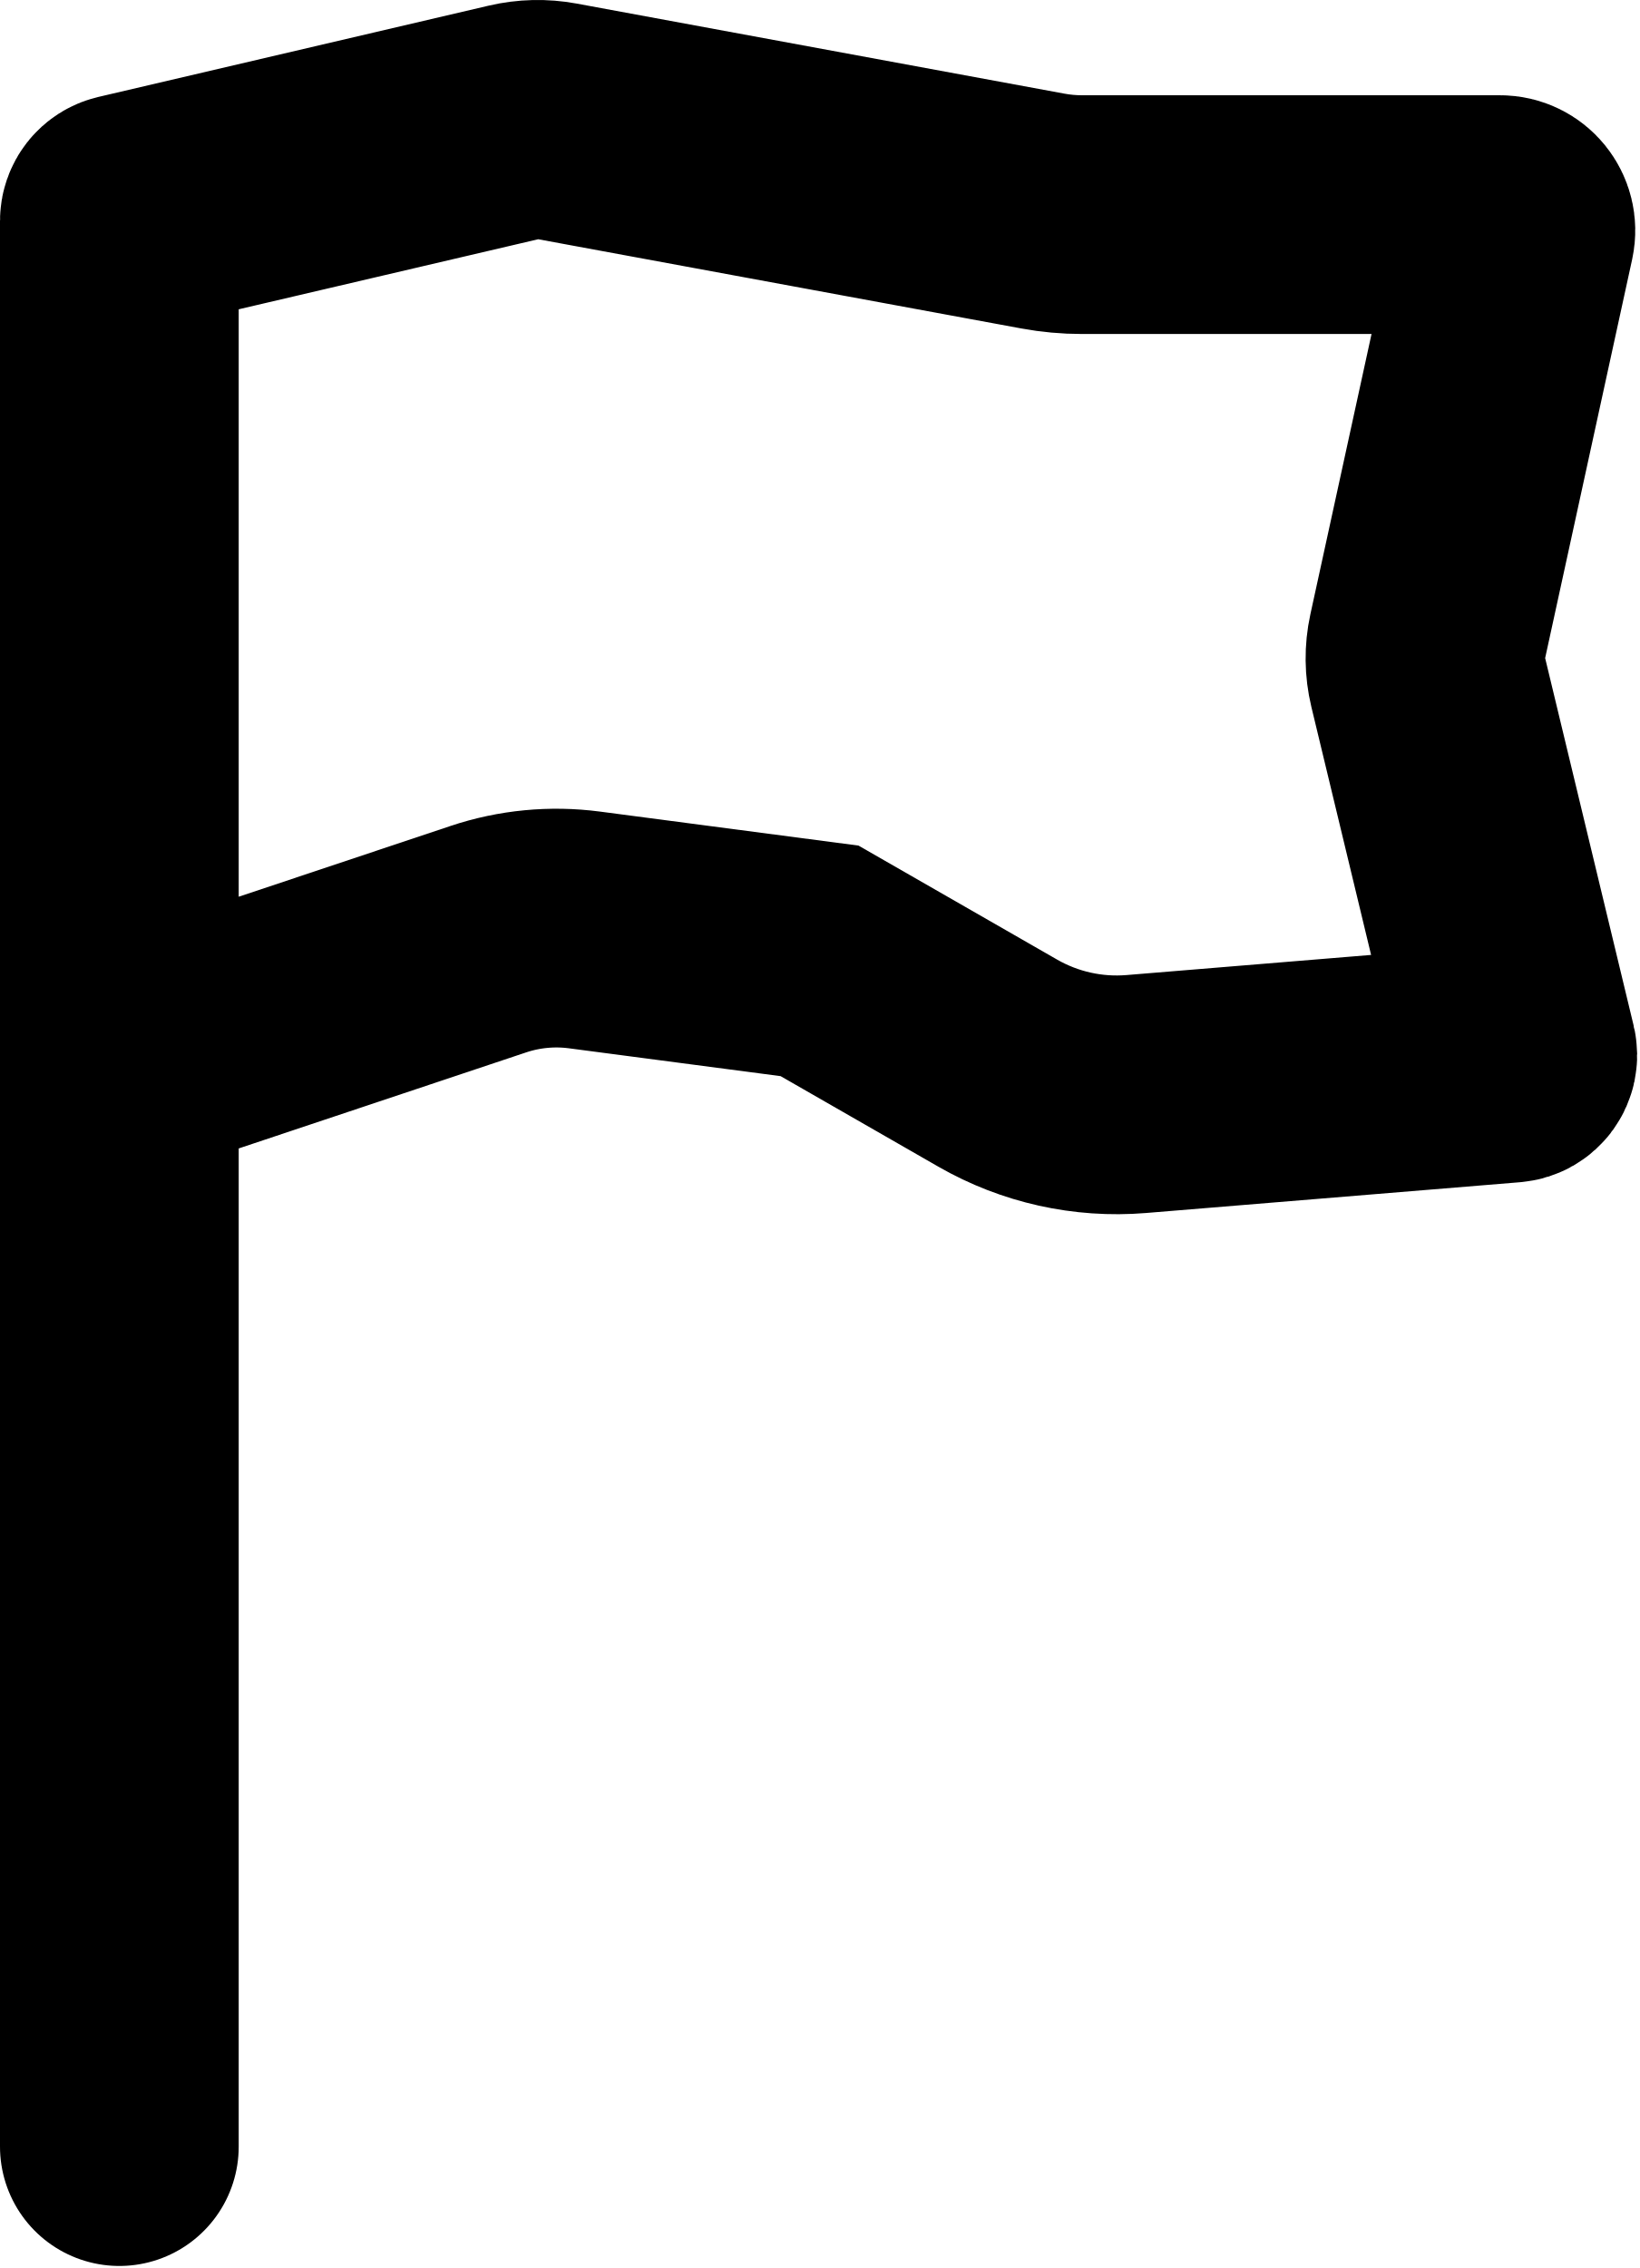
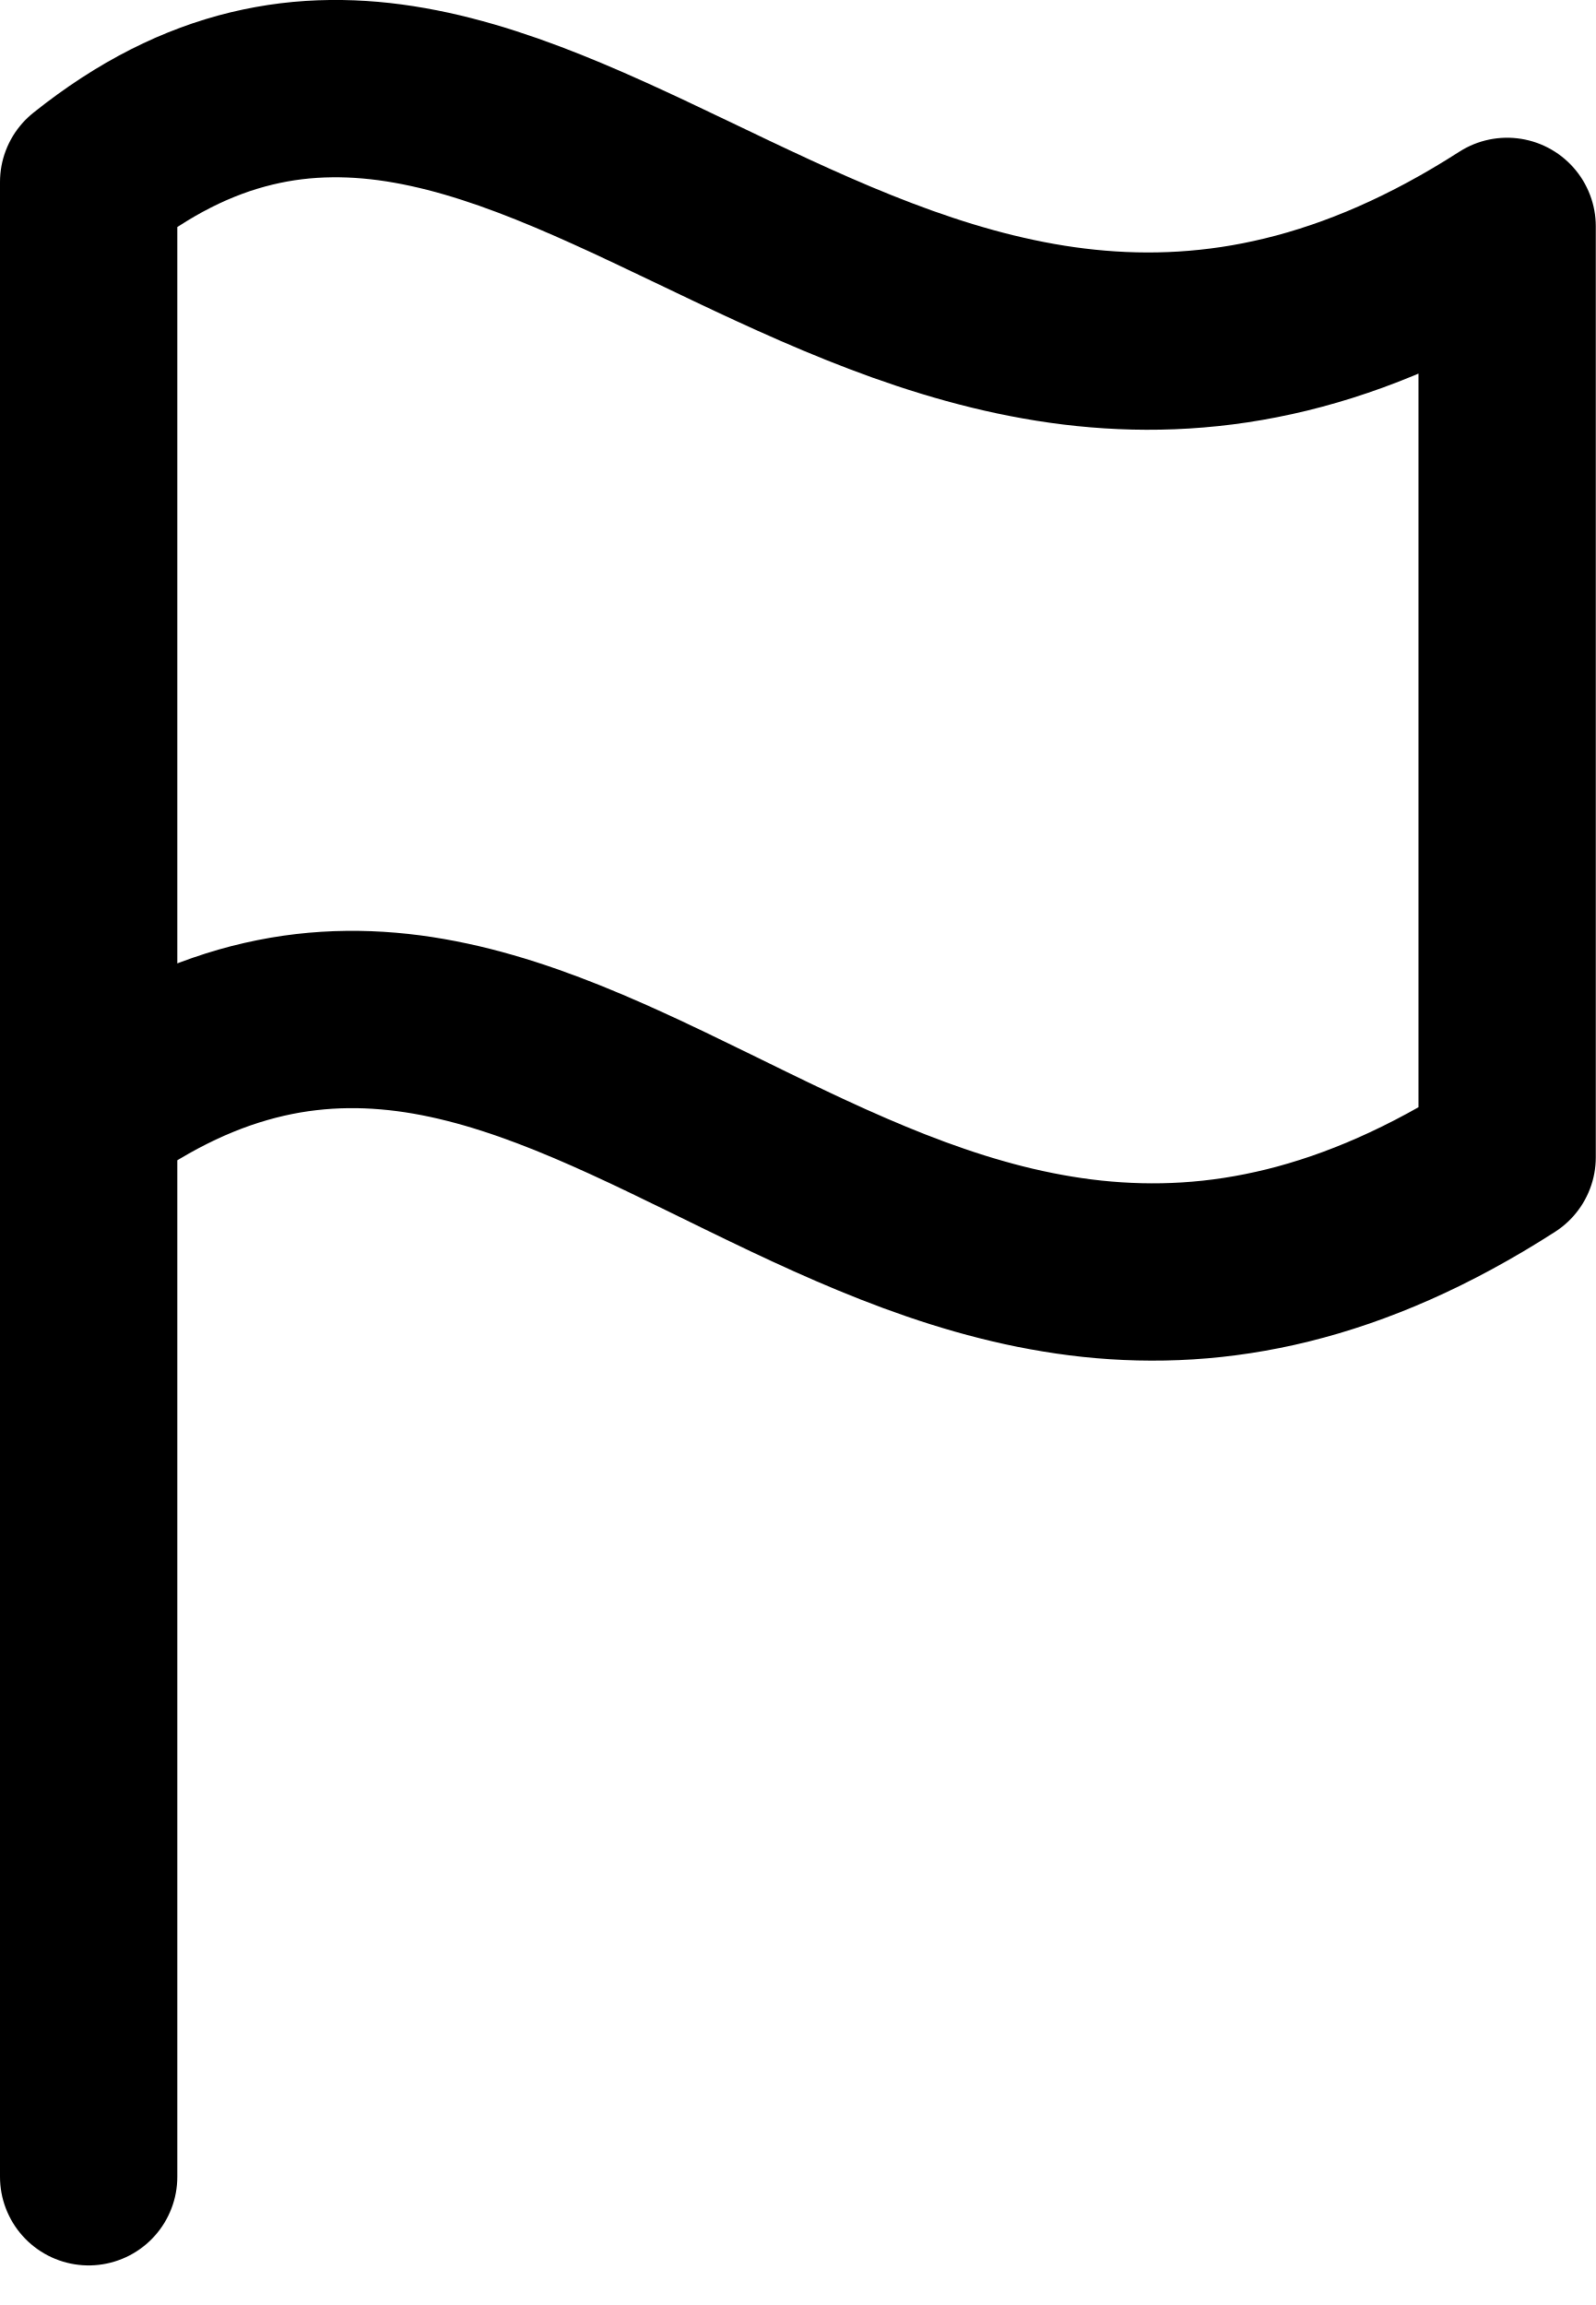
- <svg xmlns="http://www.w3.org/2000/svg" width="206" height="285" viewBox="0 0 206 285" fill="none">
-   <path d="M15 269.744V133.511M15 133.511V27.763C15 27.298 15.32 26.895 15.772 26.789L64.834 15.315C66.445 14.938 68.117 14.899 69.745 15.199L131.064 26.521C132.681 26.82 134.322 26.97 135.967 26.97H188.516C189.793 26.97 190.743 28.149 190.47 29.396L179.34 80.394C178.986 82.017 179.004 83.699 179.393 85.315L190.727 132.376C190.87 132.972 190.448 133.556 189.836 133.607L142.795 137.478C136.738 137.977 130.673 136.624 125.402 133.599L103 120.744L73.45 116.857C69.388 116.323 65.258 116.72 61.373 118.018L15 133.511Z" stroke="black" stroke-width="30" stroke-linecap="round" />
+ <svg xmlns="http://www.w3.org/2000/svg" width="36" height="52" viewBox="0 0 36 52" fill="none">
+   <path d="M2 49.107V25.107M2 25.107V4.107C12 -3.893 20 14.107 34 5.107V26.107C20 35.107 13 17.107 2 25.107Z" stroke-width="4" stroke-linecap="round" stroke-linejoin="round" stroke="black" />
</svg>
